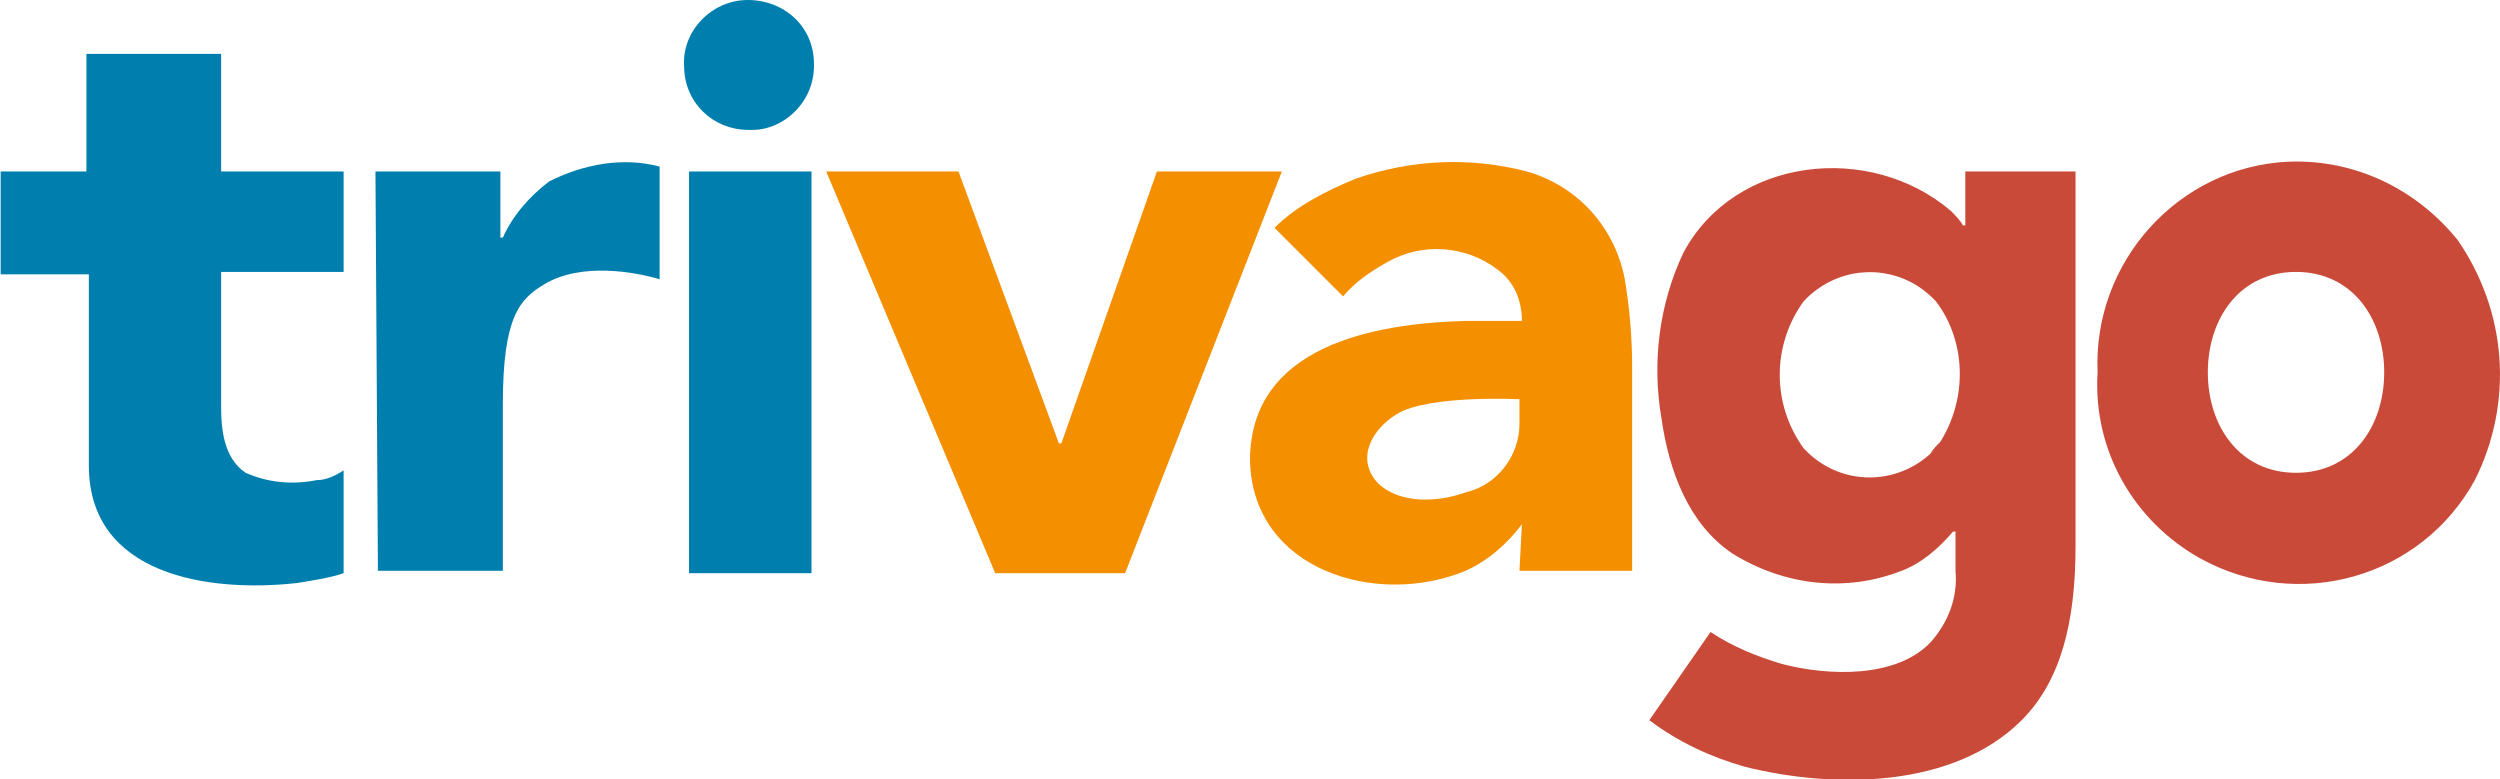
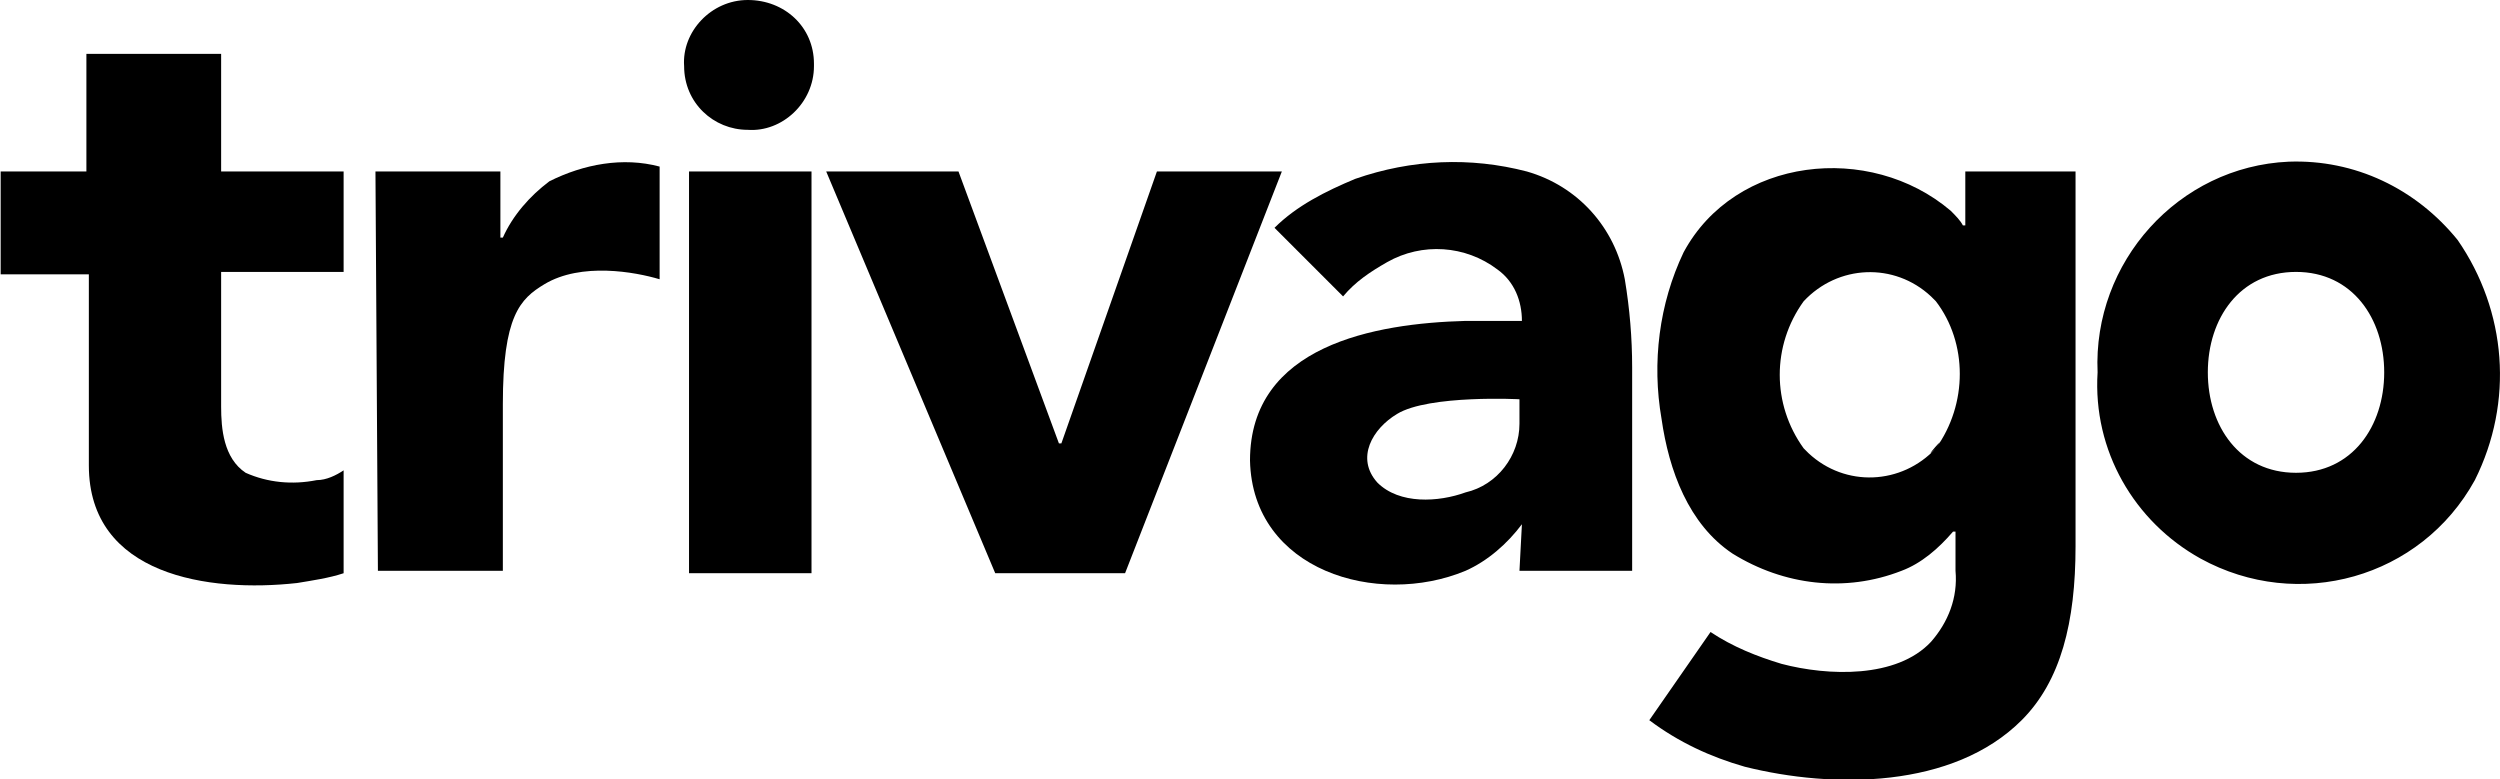
<svg xmlns="http://www.w3.org/2000/svg" id="Layer_1" viewBox="0 0 102 31.8" width="2500" height="779">
  <style>.st0{fill:#f48f00}.st1{fill:#007faf}.st2{fill:#c94a38}</style>
-   <path class="st0" d="M33.7 7h5.4l4.1 11.1h.1L47.2 7h5.1l-6.4 16.4h-5.3" />
-   <path class="st1" d="M14 11.1H9v5.5c0 .9.1 2.1 1 2.7.9.4 1.9.5 2.9.3.4 0 .8-.2 1.1-.4v4.2c-.6.2-1.3.3-1.9.4-3.6.4-8.5-.3-8.5-4.8v-7.8H0V7h3.5V2.2H9V7h5v4.1zM28.1 7h5v16.4h-5V7zm-.2-4.3C27.8 1.3 29 0 30.5 0s2.7 1.1 2.7 2.6v.1c0 1.5-1.3 2.7-2.7 2.6-1.4 0-2.6-1.1-2.6-2.6" />
-   <path class="st2" d="M90.1 15.2c0 2.2 1.3 4.1 3.6 4.1s3.6-1.9 3.6-4.1-1.3-4.1-3.6-4.1-3.6 1.9-3.6 4.1m-4.5 0c-.2-4.5 3.3-8.4 7.8-8.6 2.7-.1 5.2 1.1 6.9 3.2 2 2.9 2.3 6.6.7 9.8-2.2 4-7.2 5.4-11.2 3.2-2.7-1.5-4.4-4.4-4.2-7.6M80.2 7v2.2h-.1c-.1-.2-.3-.4-.5-.6-3.3-2.8-8.8-2.2-10.9 1.7-1 2.1-1.3 4.5-.9 6.8.3 2.1 1.1 4.3 2.9 5.5 2.1 1.3 4.6 1.6 6.9.7.8-.3 1.5-.9 2.1-1.6h.1v1.6c.1 1.1-.3 2.1-1 2.9-1.4 1.5-4.2 1.4-6.1.9-1-.3-2-.7-2.9-1.3l-2.5 3.6c1.2.9 2.5 1.5 3.9 1.9 3.6.9 8.5.9 11.3-1.9 1.6-1.6 2.2-4 2.2-7.1V7h-4.5zM79 18.3c-1.4 1.5-3.7 1.6-5.2.2l-.2-.2c-1.3-1.8-1.3-4.2 0-6 1.4-1.5 3.7-1.6 5.2-.2l.2.2c1.3 1.7 1.3 4.2 0 6-.7.7.6-.8 0 0z" />
-   <path class="st1" d="M15.3 7h5.1v2.7h.1c.4-.9 1.1-1.7 1.9-2.3 1.4-.7 3-1 4.5-.6v4.6c-1-.3-3.2-.7-4.7.2-1 .6-1.7 1.3-1.7 4.9v6.8h-5.1L15.3 7z" />
-   <path class="st0" d="M57 16.9c-1 .6-1.7 1.8-.8 2.8.9.9 2.5.8 3.6.4 1.3-.3 2.2-1.5 2.2-2.8v-1c.1 0-3.7-.2-5 .6zm5.1 4.5c-.6.8-1.4 1.5-2.3 1.9-3.6 1.5-8.7 0-8.8-4.5 0-4.7 5.1-5.6 8.8-5.7h2.3c0-.8-.3-1.6-1-2.1a4.1 4.1 0 0 0-4.5-.3c-.7.4-1.3.8-1.8 1.4L52 9.3c.9-.9 2.1-1.5 3.3-2 2.3-.8 4.7-.9 7-.3 2.1.6 3.6 2.3 4 4.4.2 1.2.3 2.4.3 3.6v8.3H62l.1-1.9z" />
+   <path className="st0" d="M33.7 7h5.4l4.1 11.1h.1L47.2 7h5.1l-6.4 16.4h-5.3" />
+   <path className="st1" d="M14 11.1H9v5.5c0 .9.1 2.1 1 2.7.9.4 1.9.5 2.9.3.4 0 .8-.2 1.1-.4v4.2c-.6.2-1.3.3-1.9.4-3.6.4-8.5-.3-8.5-4.8v-7.8H0V7h3.5V2.2H9V7h5v4.1zM28.1 7h5v16.4h-5V7zm-.2-4.3C27.8 1.3 29 0 30.5 0s2.7 1.1 2.7 2.6v.1c0 1.5-1.3 2.7-2.7 2.6-1.4 0-2.6-1.1-2.6-2.6" />
+   <path className="st2" d="M90.1 15.2c0 2.2 1.3 4.1 3.6 4.1s3.6-1.9 3.6-4.1-1.3-4.1-3.6-4.1-3.6 1.9-3.6 4.1m-4.5 0c-.2-4.5 3.3-8.4 7.8-8.6 2.7-.1 5.2 1.1 6.9 3.2 2 2.9 2.3 6.6.7 9.8-2.2 4-7.2 5.4-11.2 3.2-2.7-1.5-4.4-4.4-4.2-7.6M80.2 7v2.2h-.1c-.1-.2-.3-.4-.5-.6-3.3-2.8-8.8-2.2-10.9 1.7-1 2.1-1.3 4.5-.9 6.8.3 2.1 1.1 4.3 2.9 5.5 2.1 1.3 4.6 1.6 6.9.7.8-.3 1.5-.9 2.1-1.6h.1v1.6c.1 1.1-.3 2.1-1 2.9-1.4 1.5-4.2 1.4-6.1.9-1-.3-2-.7-2.9-1.3l-2.5 3.6c1.2.9 2.5 1.5 3.9 1.9 3.6.9 8.5.9 11.3-1.9 1.6-1.6 2.2-4 2.2-7.1V7h-4.5zM79 18.3c-1.4 1.5-3.7 1.6-5.2.2l-.2-.2c-1.3-1.8-1.3-4.2 0-6 1.4-1.5 3.7-1.6 5.2-.2l.2.2c1.3 1.7 1.3 4.2 0 6-.7.7.6-.8 0 0z" />
+   <path className="st1" d="M15.3 7h5.1v2.7h.1c.4-.9 1.1-1.7 1.9-2.3 1.4-.7 3-1 4.5-.6v4.6c-1-.3-3.2-.7-4.7.2-1 .6-1.7 1.3-1.7 4.9v6.8h-5.1L15.3 7z" />
+   <path className="st0" d="M57 16.9c-1 .6-1.7 1.8-.8 2.8.9.9 2.5.8 3.6.4 1.3-.3 2.2-1.5 2.2-2.8v-1c.1 0-3.7-.2-5 .6zm5.1 4.5c-.6.8-1.4 1.5-2.3 1.9-3.6 1.5-8.7 0-8.8-4.5 0-4.7 5.1-5.6 8.8-5.7h2.3c0-.8-.3-1.6-1-2.1a4.1 4.1 0 0 0-4.5-.3c-.7.4-1.3.8-1.8 1.4L52 9.3c.9-.9 2.1-1.5 3.3-2 2.3-.8 4.7-.9 7-.3 2.1.6 3.6 2.3 4 4.4.2 1.2.3 2.4.3 3.6v8.3H62l.1-1.9z" />
</svg>
